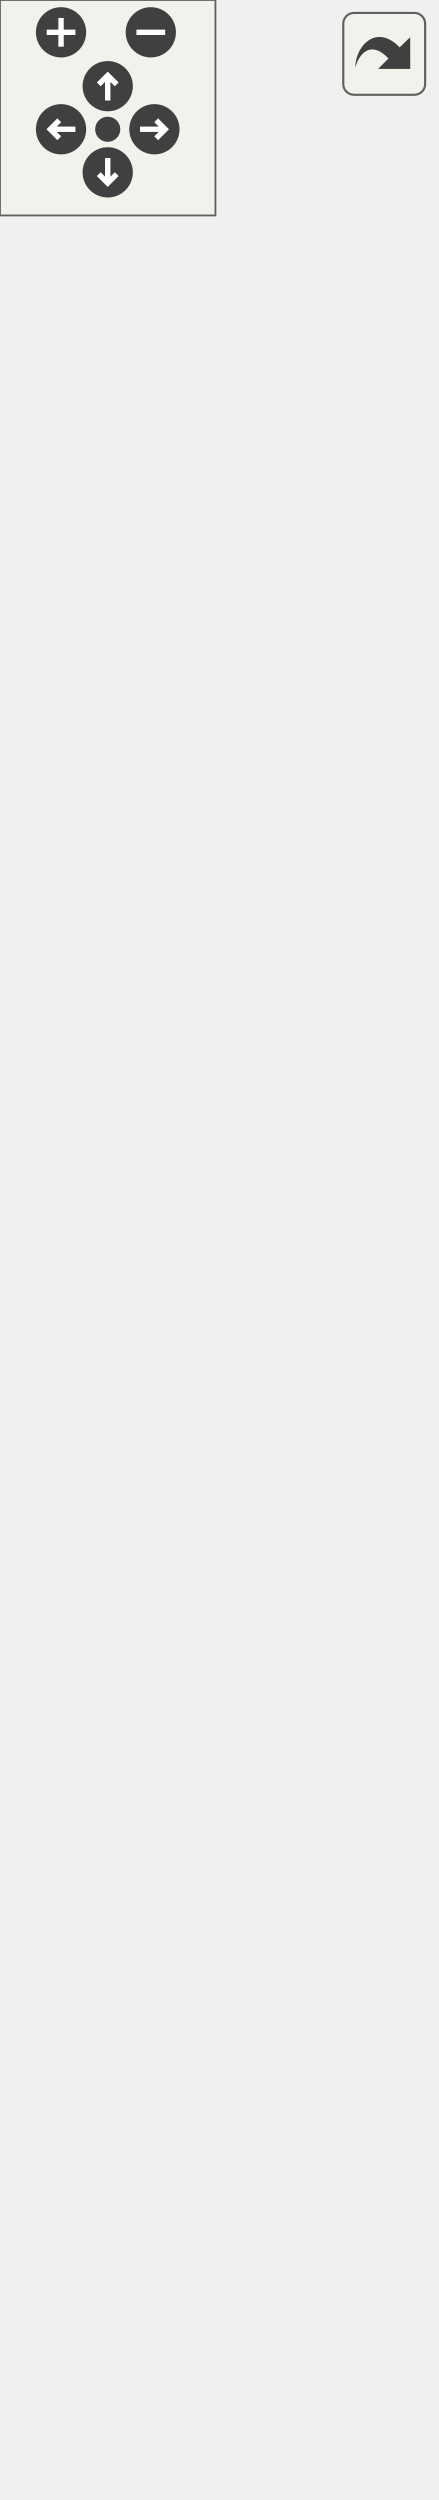
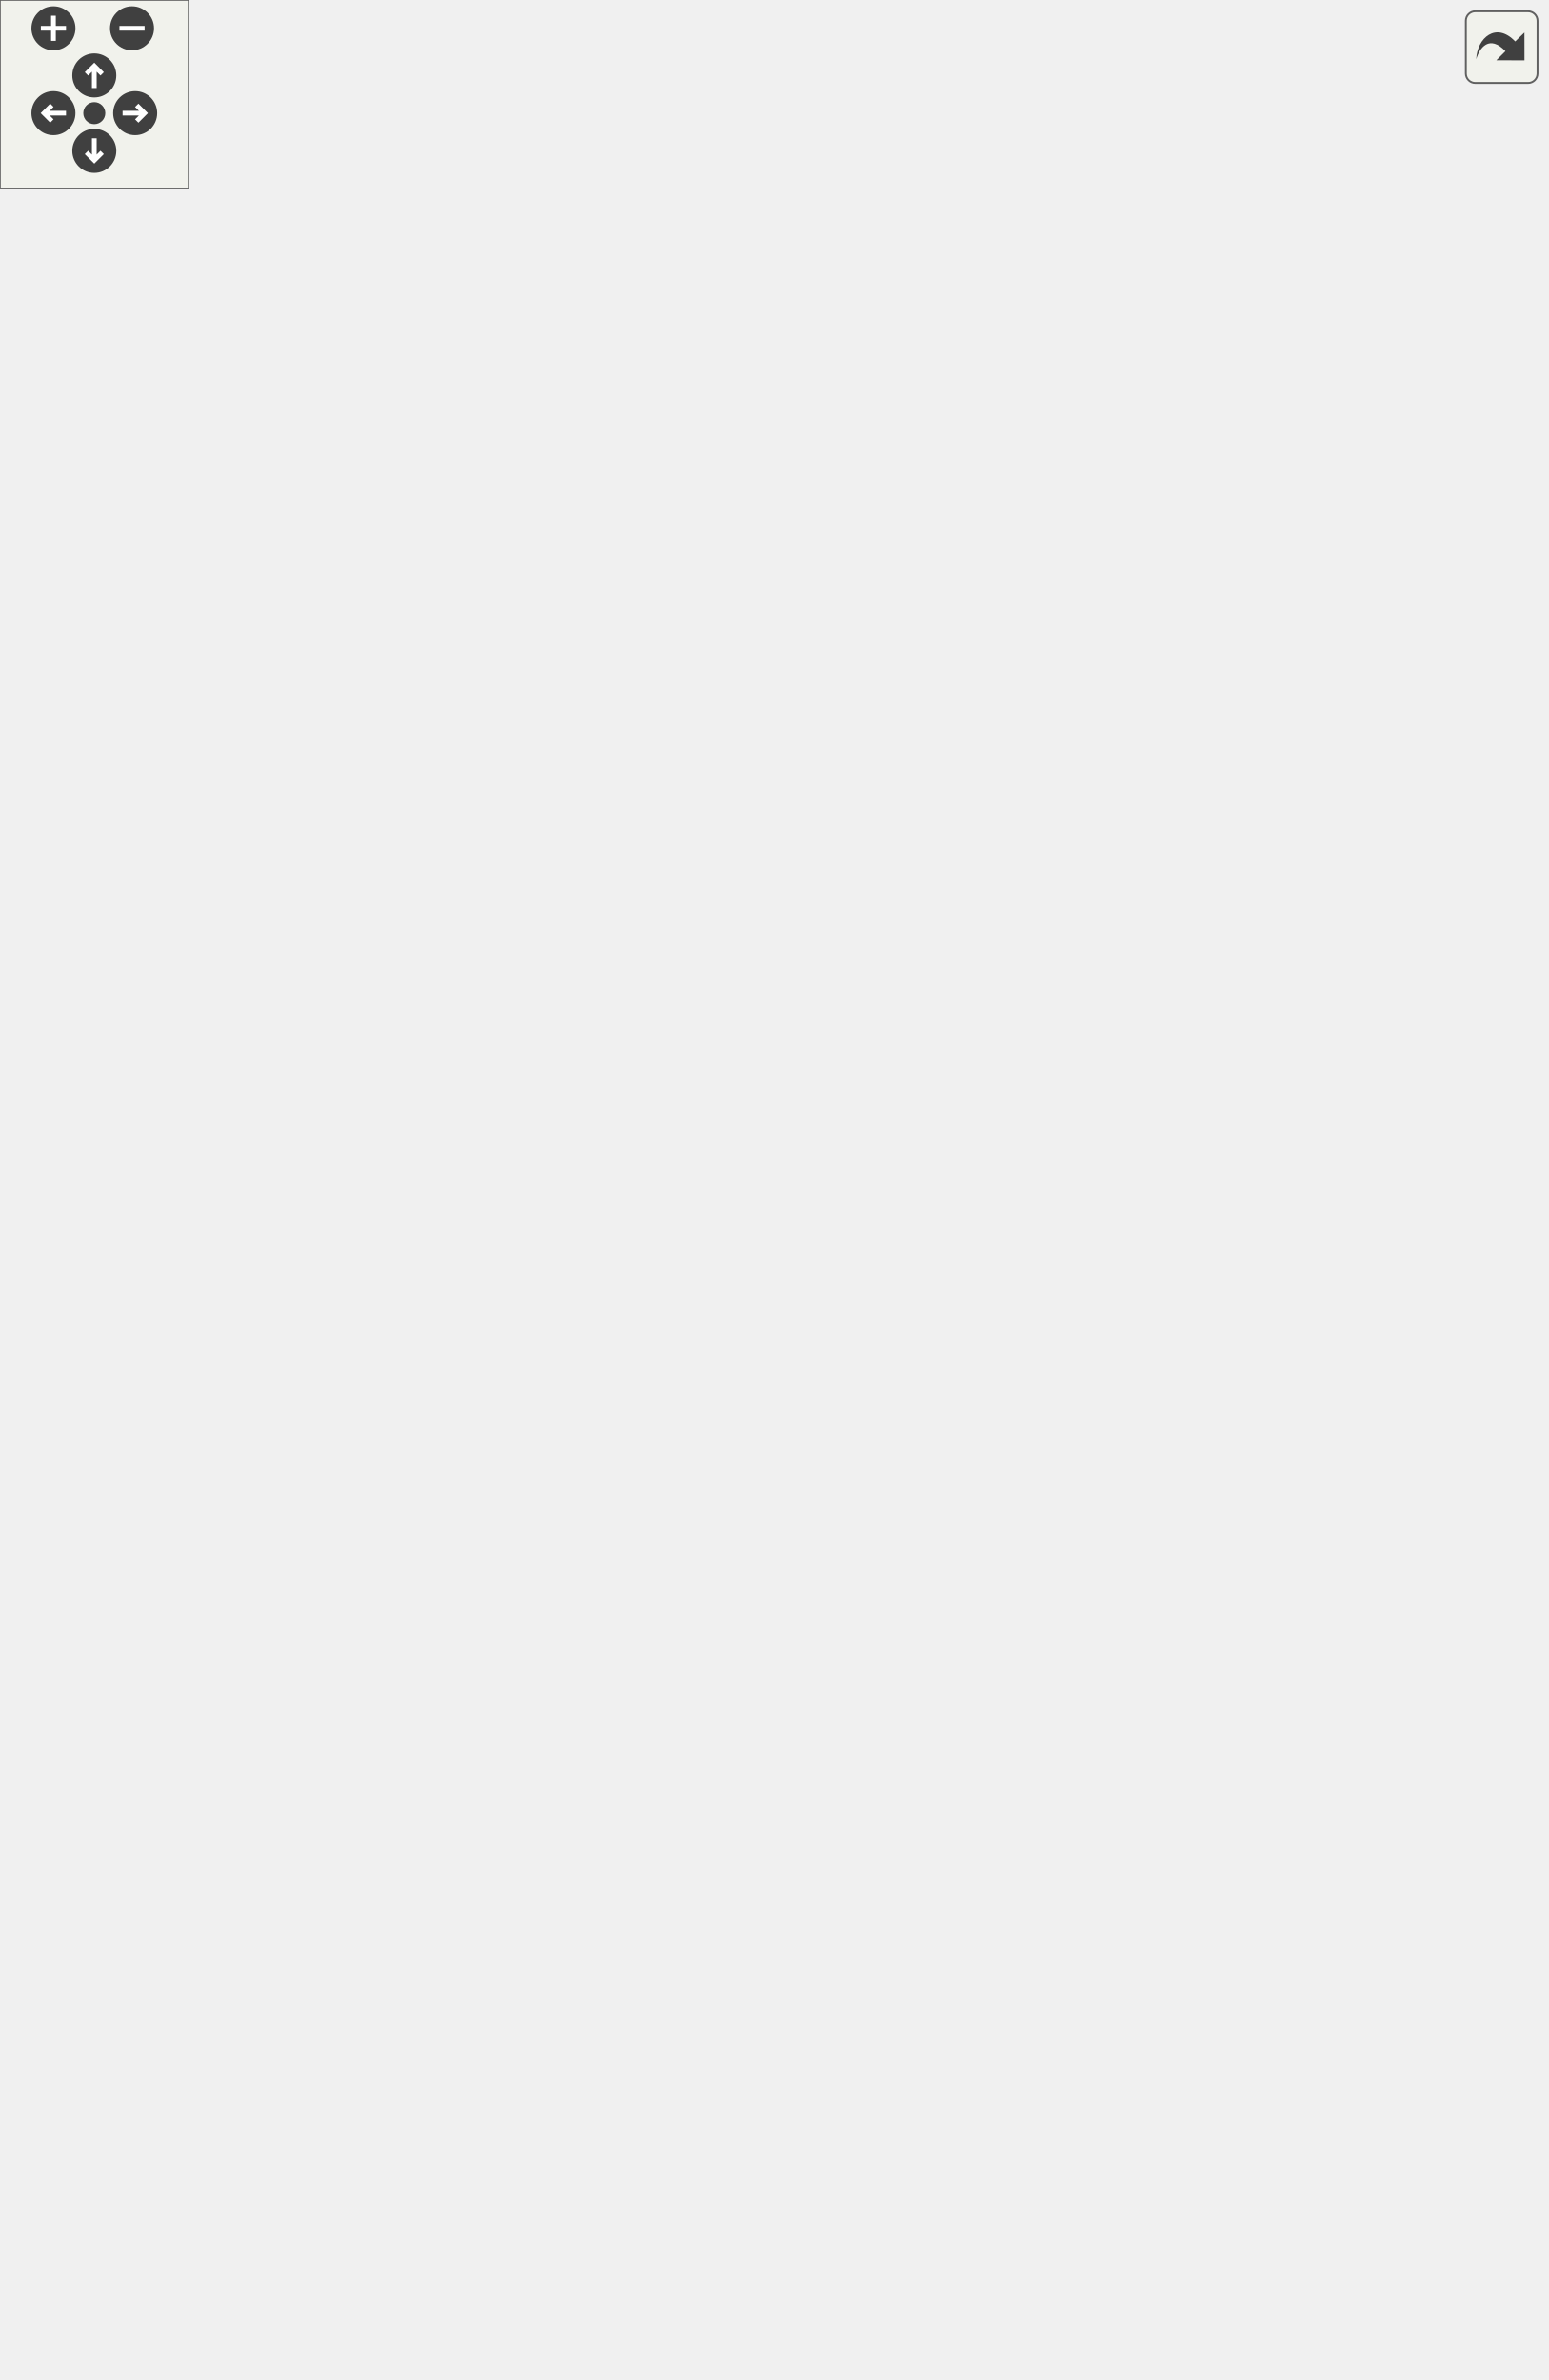
<svg xmlns="http://www.w3.org/2000/svg" xmlns:xlink="http://www.w3.org/1999/xlink" id="main" version="1.1" xml:space="preserve">
  <style type="text/css">
.edge:hover path { stroke: red; }
.edge:hover polygon { stroke: red; fill: red; }
</style>
  <defs>
    <circle id="rim" cx="0" cy="0" r="7" />
    <circle id="rim2" cx="0" cy="0" r="3.5" />
    <g id="zoomPlus">
      <use xlink:href="#rim" fill="#404040">
        <set attributeName="fill" to="#808080" begin="zoomplus.mouseover" end="zoomplus.mouseout" />
      </use>
      <path d="M-4,0h8M0,-4v8" fill="none" stroke="white" stroke-width="1.5" pointer-events="none" />
    </g>
    <g id="zoomMin">
      <use xlink:href="#rim" fill="#404040">
        <set attributeName="fill" to="#808080" begin="zoomminus.mouseover" end="zoomminus.mouseout" />
      </use>
      <path d="M-4,0h8" fill="none" stroke="white" stroke-width="1.5" pointer-events="none" />
    </g>
    <g id="dirArrow">
      <path fill="none" stroke="white" stroke-width="1.5" d="M0,-3.0v7 M-2.5,-0.5L0,-3.0L2.5,-0.5" />
    </g>
    <g id="resetDef">
      <use xlink:href="#rim2" fill="#404040">
        <set attributeName="fill" to="#808080" begin="reset.mouseover" end="reset.mouseout" />
      </use>
    </g>
  </defs>
  <svg id="graph" class="graph">
    <g id="viewport">
      <g id="node1" class="node">
-         <polygon fill="#bfbfbf" stroke="black" points="-7.10543e-15,-0.5 -7.10543e-15,-431.5 121,-431.5 121,-0.5 -7.10543e-15,-0.5" />
-         <text text-anchor="start" x="8" y="-419.5" font-family="Helvetica,sans-Serif" font-size="10.00">qtreports::detail::</text>
-         <text text-anchor="middle" x="60.5" y="-408.5" font-family="Helvetica,sans-Serif" font-size="10.00">Style</text>
-         <polyline fill="none" stroke="black" points="-7.10543e-15,-401.5 121,-401.5 " />
-         <text text-anchor="start" x="8" y="-389.5" font-family="Helvetica,sans-Serif" font-size="10.00">- m_isDefault</text>
-         <text text-anchor="start" x="8" y="-378.5" font-family="Helvetica,sans-Serif" font-size="10.00">- m_isBold</text>
-         <text text-anchor="start" x="8" y="-367.5" font-family="Helvetica,sans-Serif" font-size="10.00">- m_isItalic</text>
-         <text text-anchor="start" x="8" y="-356.5" font-family="Helvetica,sans-Serif" font-size="10.00">- m_isUnderline</text>
-         <text text-anchor="start" x="8" y="-345.5" font-family="Helvetica,sans-Serif" font-size="10.00">- m_isStrikeThrough</text>
-         <text text-anchor="start" x="8" y="-334.5" font-family="Helvetica,sans-Serif" font-size="10.00">- m_fontSize</text>
-         <text text-anchor="start" x="8" y="-323.5" font-family="Helvetica,sans-Serif" font-size="10.00">- m_isPDFEmbedded</text>
-         <text text-anchor="start" x="8" y="-312.5" font-family="Helvetica,sans-Serif" font-size="10.00">- m_fontColor</text>
-         <text text-anchor="start" x="8" y="-301.5" font-family="Helvetica,sans-Serif" font-size="10.00">- m_fontName</text>
-         <text text-anchor="start" x="8" y="-290.5" font-family="Helvetica,sans-Serif" font-size="10.00">- m_pdfFontName</text>
-         <text text-anchor="start" x="8" y="-279.5" font-family="Helvetica,sans-Serif" font-size="10.00">- m_pdfEncoding</text>
-         <polyline fill="none" stroke="black" points="-7.10543e-15,-272.5 121,-272.5 " />
-         <text text-anchor="start" x="8" y="-260.5" font-family="Helvetica,sans-Serif" font-size="10.00">+ Style()</text>
-         <text text-anchor="start" x="8" y="-249.5" font-family="Helvetica,sans-Serif" font-size="10.00">+ ~Style()</text>
-         <text text-anchor="start" x="8" y="-238.5" font-family="Helvetica,sans-Serif" font-size="10.00">+ isDefault()</text>
-         <text text-anchor="start" x="8" y="-227.5" font-family="Helvetica,sans-Serif" font-size="10.00">+ setAsDefault()</text>
-         <text text-anchor="start" x="8" y="-216.5" font-family="Helvetica,sans-Serif" font-size="10.00">+ getFontName()</text>
-         <text text-anchor="start" x="8" y="-205.5" font-family="Helvetica,sans-Serif" font-size="10.00">+ setFontName()</text>
-         <text text-anchor="start" x="8" y="-194.5" font-family="Helvetica,sans-Serif" font-size="10.00">+ getFontSize()</text>
-         <text text-anchor="start" x="8" y="-183.5" font-family="Helvetica,sans-Serif" font-size="10.00">+ setFontSize()</text>
-         <text text-anchor="start" x="8" y="-172.5" font-family="Helvetica,sans-Serif" font-size="10.00">+ getFontColor()</text>
-         <text text-anchor="start" x="8" y="-161.5" font-family="Helvetica,sans-Serif" font-size="10.00">+ setFontColor()</text>
-         <text text-anchor="start" x="8" y="-150.5" font-family="Helvetica,sans-Serif" font-size="10.00">+ isBold()</text>
-         <text text-anchor="start" x="8" y="-139.5" font-family="Helvetica,sans-Serif" font-size="10.00">+ setBold()</text>
-         <text text-anchor="start" x="8" y="-128.5" font-family="Helvetica,sans-Serif" font-size="10.00">+ isItalic()</text>
-         <text text-anchor="start" x="8" y="-117.5" font-family="Helvetica,sans-Serif" font-size="10.00">+ setItalic()</text>
-         <text text-anchor="start" x="8" y="-106.5" font-family="Helvetica,sans-Serif" font-size="10.00">+ isUnderline()</text>
-         <text text-anchor="start" x="8" y="-95.5" font-family="Helvetica,sans-Serif" font-size="10.00">+ setUnderline()</text>
-         <text text-anchor="start" x="8" y="-84.5" font-family="Helvetica,sans-Serif" font-size="10.00">+ isStrikeThrough()</text>
-         <text text-anchor="start" x="8" y="-73.5" font-family="Helvetica,sans-Serif" font-size="10.00">+ setStrikeThrough()</text>
-         <text text-anchor="start" x="8" y="-62.5" font-family="Helvetica,sans-Serif" font-size="10.00">+ getPDFFontName()</text>
-         <text text-anchor="start" x="8" y="-51.5" font-family="Helvetica,sans-Serif" font-size="10.00">+ setPDFFontName()</text>
-         <text text-anchor="start" x="8" y="-40.5" font-family="Helvetica,sans-Serif" font-size="10.00">+ getPDFEncoding()</text>
-         <text text-anchor="start" x="8" y="-29.5" font-family="Helvetica,sans-Serif" font-size="10.00">+ setPDFEncoding()</text>
-         <text text-anchor="start" x="8" y="-18.5" font-family="Helvetica,sans-Serif" font-size="10.00">+ isPDFEmbedded()</text>
-         <text text-anchor="start" x="8" y="-7.5" font-family="Helvetica,sans-Serif" font-size="10.00">+ setPDFEmbedded()</text>
+         <polygon fill="#bfbfbf" stroke="black" points="172.889,-0.5 172.889,-321.5 293.889,-321.5 293.889,-0.5 172.889,-0.5" />
+         <text text-anchor="start" x="180.889" y="-309.5" font-family="Helvetica,sans-Serif" font-size="10.00">qtreports::detail::</text>
+         <text text-anchor="middle" x="233.389" y="-298.5" font-family="Helvetica,sans-Serif" font-size="10.00">Style</text>
+         <polyline fill="none" stroke="black" points="172.889,-291.5 293.889,-291.5 " />
+         <text text-anchor="middle" x="233.389" y="-279.5" font-family="Helvetica,sans-Serif" font-size="10.00"> </text>
+         <polyline fill="none" stroke="black" points="172.889,-272.5 293.889,-272.5 " />
+         <text text-anchor="start" x="180.889" y="-260.5" font-family="Helvetica,sans-Serif" font-size="10.00">+ Style()</text>
+         <text text-anchor="start" x="180.889" y="-249.5" font-family="Helvetica,sans-Serif" font-size="10.00">+ ~Style()</text>
+         <text text-anchor="start" x="180.889" y="-238.5" font-family="Helvetica,sans-Serif" font-size="10.00">+ isDefault()</text>
+         <text text-anchor="start" x="180.889" y="-227.5" font-family="Helvetica,sans-Serif" font-size="10.00">+ setAsDefault()</text>
+         <text text-anchor="start" x="180.889" y="-216.5" font-family="Helvetica,sans-Serif" font-size="10.00">+ getFontName()</text>
+         <text text-anchor="start" x="180.889" y="-205.5" font-family="Helvetica,sans-Serif" font-size="10.00">+ setFontName()</text>
+         <text text-anchor="start" x="180.889" y="-194.5" font-family="Helvetica,sans-Serif" font-size="10.00">+ getFontSize()</text>
+         <text text-anchor="start" x="180.889" y="-183.5" font-family="Helvetica,sans-Serif" font-size="10.00">+ setFontSize()</text>
+         <text text-anchor="start" x="180.889" y="-172.5" font-family="Helvetica,sans-Serif" font-size="10.00">+ getFontColor()</text>
+         <text text-anchor="start" x="180.889" y="-161.5" font-family="Helvetica,sans-Serif" font-size="10.00">+ setFontColor()</text>
+         <text text-anchor="start" x="180.889" y="-150.5" font-family="Helvetica,sans-Serif" font-size="10.00">+ isBold()</text>
+         <text text-anchor="start" x="180.889" y="-139.5" font-family="Helvetica,sans-Serif" font-size="10.00">+ setBold()</text>
+         <text text-anchor="start" x="180.889" y="-128.5" font-family="Helvetica,sans-Serif" font-size="10.00">+ isItalic()</text>
+         <text text-anchor="start" x="180.889" y="-117.5" font-family="Helvetica,sans-Serif" font-size="10.00">+ setItalic()</text>
+         <text text-anchor="start" x="180.889" y="-106.5" font-family="Helvetica,sans-Serif" font-size="10.00">+ isUnderline()</text>
+         <text text-anchor="start" x="180.889" y="-95.5" font-family="Helvetica,sans-Serif" font-size="10.00">+ setUnderline()</text>
+         <text text-anchor="start" x="180.889" y="-84.5" font-family="Helvetica,sans-Serif" font-size="10.00">+ isStrikeThrough()</text>
+         <text text-anchor="start" x="180.889" y="-73.5" font-family="Helvetica,sans-Serif" font-size="10.00">+ setStrikeThrough()</text>
+         <text text-anchor="start" x="180.889" y="-62.5" font-family="Helvetica,sans-Serif" font-size="10.00">+ getPDFFontName()</text>
+         <text text-anchor="start" x="180.889" y="-51.5" font-family="Helvetica,sans-Serif" font-size="10.00">+ setPDFFontName()</text>
+         <text text-anchor="start" x="180.889" y="-40.5" font-family="Helvetica,sans-Serif" font-size="10.00">+ getPDFEncoding()</text>
+         <text text-anchor="start" x="180.889" y="-29.5" font-family="Helvetica,sans-Serif" font-size="10.00">+ setPDFEncoding()</text>
+         <text text-anchor="start" x="180.889" y="-18.5" font-family="Helvetica,sans-Serif" font-size="10.00">+ isPDFEmbedded()</text>
+         <text text-anchor="start" x="180.889" y="-7.5" font-family="Helvetica,sans-Serif" font-size="10.00">+ setPDFEmbedded()</text>
      </g>
      <g id="node2" class="node">
        <g id="a_node2">
          <a xlink:href="classqtreports_1_1detail_1_1_object.html" target="_top" xlink:title="Базовый класс для любого тэга ">
-             <polygon fill="none" stroke="black" points="11,-468.5 11,-635.5 110,-635.5 110,-468.5 11,-468.5" />
-             <text text-anchor="start" x="19" y="-623.5" font-family="Helvetica,sans-Serif" font-size="10.00">qtreports::detail::</text>
-             <text text-anchor="middle" x="60.5" y="-612.5" font-family="Helvetica,sans-Serif" font-size="10.00">Object</text>
-             <polyline fill="none" stroke="black" points="11,-605.5 110,-605.5 " />
-             <text text-anchor="start" x="19" y="-593.5" font-family="Helvetica,sans-Serif" font-size="10.00"># m_name</text>
-             <text text-anchor="start" x="19" y="-582.5" font-family="Helvetica,sans-Serif" font-size="10.00"># m_tagName</text>
-             <text text-anchor="start" x="19" y="-571.5" font-family="Helvetica,sans-Serif" font-size="10.00"># m_lastError</text>
-             <polyline fill="none" stroke="black" points="11,-564.5 110,-564.5 " />
-             <text text-anchor="start" x="19" y="-552.5" font-family="Helvetica,sans-Serif" font-size="10.00">+ Object()</text>
-             <text text-anchor="start" x="19" y="-541.5" font-family="Helvetica,sans-Serif" font-size="10.00">+ Object()</text>
-             <text text-anchor="start" x="19" y="-530.5" font-family="Helvetica,sans-Serif" font-size="10.00">+ ~Object()</text>
-             <text text-anchor="start" x="19" y="-519.5" font-family="Helvetica,sans-Serif" font-size="10.00">+ setName()</text>
-             <text text-anchor="start" x="19" y="-508.5" font-family="Helvetica,sans-Serif" font-size="10.00">+ getName()</text>
-             <text text-anchor="start" x="19" y="-497.5" font-family="Helvetica,sans-Serif" font-size="10.00">+ setTagName()</text>
-             <text text-anchor="start" x="19" y="-486.5" font-family="Helvetica,sans-Serif" font-size="10.00">+ getTagName()</text>
-             <text text-anchor="start" x="19" y="-475.5" font-family="Helvetica,sans-Serif" font-size="10.00">+ getLastError()</text>
+             <polygon fill="none" stroke="black" points="107.889,-424.5 107.889,-569.5 206.889,-569.5 206.889,-424.5 107.889,-424.5" />
+             <text text-anchor="start" x="115.889" y="-557.5" font-family="Helvetica,sans-Serif" font-size="10.00">qtreports::detail::</text>
+             <text text-anchor="middle" x="157.389" y="-546.5" font-family="Helvetica,sans-Serif" font-size="10.00">Object</text>
+             <polyline fill="none" stroke="black" points="107.889,-539.5 206.889,-539.5 " />
+             <text text-anchor="middle" x="157.389" y="-527.5" font-family="Helvetica,sans-Serif" font-size="10.00"> </text>
+             <polyline fill="none" stroke="black" points="107.889,-520.5 206.889,-520.5 " />
+             <text text-anchor="start" x="115.889" y="-508.5" font-family="Helvetica,sans-Serif" font-size="10.00">+ Object()</text>
+             <text text-anchor="start" x="115.889" y="-497.5" font-family="Helvetica,sans-Serif" font-size="10.00">+ Object()</text>
+             <text text-anchor="start" x="115.889" y="-486.5" font-family="Helvetica,sans-Serif" font-size="10.00">+ ~Object()</text>
+             <text text-anchor="start" x="115.889" y="-475.5" font-family="Helvetica,sans-Serif" font-size="10.00">+ setName()</text>
+             <text text-anchor="start" x="115.889" y="-464.5" font-family="Helvetica,sans-Serif" font-size="10.00">+ getName()</text>
+             <text text-anchor="start" x="115.889" y="-453.5" font-family="Helvetica,sans-Serif" font-size="10.00">+ setTagName()</text>
+             <text text-anchor="start" x="115.889" y="-442.5" font-family="Helvetica,sans-Serif" font-size="10.00">+ getTagName()</text>
+             <text text-anchor="start" x="115.889" y="-431.5" font-family="Helvetica,sans-Serif" font-size="10.00">+ getLastError()</text>
          </a>
        </g>
      </g>
      <g id="edge1" class="edge">
-         <path fill="none" stroke="midnightblue" d="M60.5,-458.21C60.5,-449.687 60.5,-440.84 60.5,-431.789" />
-         <polygon fill="none" stroke="midnightblue" points="57,-458.438 60.5,-468.438 64,-458.438 57,-458.438" />
+         <path fill="none" stroke="midnightblue" d="M175.912,-414.596C182.31,-386.477 189.718,-353.922 197.043,-321.727" />
+         <polygon fill="none" stroke="midnightblue" points="172.498,-413.821 173.692,-424.349 179.324,-415.374 172.498,-413.821" />
+       </g>
+       <g id="node3" class="node">
+         <polygon fill="none" stroke="#bfbfbf" points="23.889,-639.5 23.889,-696.5 76.888,-696.5 76.888,-639.5 23.889,-639.5" />
+         <text text-anchor="middle" x="50.389" y="-684.5" font-family="Helvetica,sans-Serif" font-size="10.00">QString</text>
+         <polyline fill="none" stroke="#bfbfbf" points="23.889,-677.5 76.888,-677.5 " />
+         <text text-anchor="middle" x="50.389" y="-665.5" font-family="Helvetica,sans-Serif" font-size="10.00"> </text>
+         <polyline fill="none" stroke="#bfbfbf" points="23.889,-658.5 76.888,-658.5 " />
+         <text text-anchor="middle" x="50.389" y="-646.5" font-family="Helvetica,sans-Serif" font-size="10.00"> </text>
+       </g>
+       <g id="edge4" class="edge">
+         <path fill="none" stroke="#404040" d="M36.737,-639.349C28.145,-620.356 17.863,-594.284 13.389,-570 1.631,-506.185 -8.815,-484.972 13.389,-424 43.216,-342.094 111.148,-267.992 163.692,-219.664" />
+         <polygon fill="none" stroke="#404040" points="163.759,-219.603 165.515,-212.609 172.646,-211.539 170.891,-218.533 163.759,-219.603" />
+         <text text-anchor="middle" x="55.889" y="-505.5" font-family="Helvetica,sans-Serif" font-size="10.00"> -m_fontName</text>
+         <text text-anchor="middle" x="55.889" y="-494.5" font-family="Helvetica,sans-Serif" font-size="10.00">-m_pdfEncoding</text>
+         <text text-anchor="middle" x="55.889" y="-483.5" font-family="Helvetica,sans-Serif" font-size="10.00">-m_pdfFontName</text>
+       </g>
+       <g id="edge2" class="edge">
+         <path fill="none" stroke="#404040" d="M67.818,-639.471C78.196,-623.08 91.963,-601.336 105.583,-579.823" />
+         <polygon fill="none" stroke="#404040" points="105.61,-579.78 105.44,-572.571 112.03,-569.642 112.2,-576.851 105.61,-579.78" />
+         <text text-anchor="middle" x="134.389" y="-613" font-family="Helvetica,sans-Serif" font-size="10.00"> #m_tagName</text>
+         <text text-anchor="middle" x="134.389" y="-602" font-family="Helvetica,sans-Serif" font-size="10.00">#m_name</text>
+         <text text-anchor="middle" x="134.389" y="-591" font-family="Helvetica,sans-Serif" font-size="10.00">#m_lastError</text>
+       </g>
+       <g id="node4" class="node">
+         <polygon fill="none" stroke="#bfbfbf" points="224.889,-468.5 224.889,-525.5 273.889,-525.5 273.889,-468.5 224.889,-468.5" />
+         <text text-anchor="middle" x="249.389" y="-513.5" font-family="Helvetica,sans-Serif" font-size="10.00">QColor</text>
+         <polyline fill="none" stroke="#bfbfbf" points="224.889,-506.5 273.889,-506.5 " />
+         <text text-anchor="middle" x="249.389" y="-494.5" font-family="Helvetica,sans-Serif" font-size="10.00"> </text>
+         <polyline fill="none" stroke="#bfbfbf" points="224.889,-487.5 273.889,-487.5 " />
+         <text text-anchor="middle" x="249.389" y="-475.5" font-family="Helvetica,sans-Serif" font-size="10.00"> </text>
+       </g>
+       <g id="edge3" class="edge">
+         <path fill="none" stroke="#404040" d="M243.561,-468.174C240.148,-450.465 236.169,-426.993 234.389,-406 232.413,-382.71 231.242,-358.124 230.622,-333.883" />
+         <polygon fill="none" stroke="#404040" points="230.616,-333.631 226.486,-327.72 230.353,-321.634 234.484,-327.544 230.616,-333.631" />
+         <text text-anchor="middle" x="267.389" y="-370.5" font-family="Helvetica,sans-Serif" font-size="10.00"> -m_fontColor</text>
+       </g>
+       <g id="node5" class="node">
+         <polygon fill="none" stroke="#bfbfbf" points="307.889,-468.5 307.889,-525.5 336.889,-525.5 336.889,-468.5 307.889,-468.5" />
+         <text text-anchor="middle" x="322.389" y="-513.5" font-family="Helvetica,sans-Serif" font-size="10.00">int</text>
+         <polyline fill="none" stroke="#bfbfbf" points="307.889,-506.5 336.889,-506.5 " />
+         <text text-anchor="middle" x="322.389" y="-494.5" font-family="Helvetica,sans-Serif" font-size="10.00"> </text>
+         <polyline fill="none" stroke="#bfbfbf" points="307.889,-487.5 336.889,-487.5 " />
+         <text text-anchor="middle" x="322.389" y="-475.5" font-family="Helvetica,sans-Serif" font-size="10.00"> </text>
+       </g>
+       <g id="edge5" class="edge">
+         <path fill="none" stroke="#404040" d="M320.334,-468.309C317.574,-436.841 311.658,-384.124 300.389,-340 299.408,-336.161 298.372,-332.291 297.288,-328.4" />
+         <polygon fill="none" stroke="#404040" points="297.233,-328.21 291.724,-323.557 293.901,-316.682 299.41,-321.335 297.233,-328.21" />
+         <text text-anchor="middle" x="343.889" y="-370.5" font-family="Helvetica,sans-Serif" font-size="10.00"> -m_fontSize</text>
+       </g>
+       <g id="node6" class="node">
+         <polygon fill="none" stroke="#bfbfbf" points="387.889,-468.5 387.889,-525.5 424.889,-525.5 424.889,-468.5 387.889,-468.5" />
+         <text text-anchor="middle" x="406.389" y="-513.5" font-family="Helvetica,sans-Serif" font-size="10.00">bool</text>
+         <polyline fill="none" stroke="#bfbfbf" points="387.889,-506.5 424.889,-506.5 " />
+         <text text-anchor="middle" x="406.389" y="-494.5" font-family="Helvetica,sans-Serif" font-size="10.00"> </text>
+         <polyline fill="none" stroke="#bfbfbf" points="387.889,-487.5 424.889,-487.5 " />
+         <text text-anchor="middle" x="406.389" y="-475.5" font-family="Helvetica,sans-Serif" font-size="10.00"> </text>
+       </g>
+       <g id="edge6" class="edge">
+         <path fill="none" stroke="#404040" d="M405.577,-468.264C403.713,-436.064 397.684,-382.007 378.389,-340 359.839,-299.617 329.943,-260.646 302.103,-229.517" />
+         <polygon fill="none" stroke="#404040" points="302.006,-229.411 295.01,-227.664 293.931,-220.534 300.928,-222.281 302.006,-229.411" />
+         <text text-anchor="middle" x="446.889" y="-398" font-family="Helvetica,sans-Serif" font-size="10.00"> -m_isUnderline</text>
+         <text text-anchor="middle" x="446.889" y="-387" font-family="Helvetica,sans-Serif" font-size="10.00">-m_isItalic</text>
+         <text text-anchor="middle" x="446.889" y="-376" font-family="Helvetica,sans-Serif" font-size="10.00">-m_isBold</text>
+         <text text-anchor="middle" x="446.889" y="-365" font-family="Helvetica,sans-Serif" font-size="10.00">-m_isDefault</text>
+         <text text-anchor="middle" x="446.889" y="-354" font-family="Helvetica,sans-Serif" font-size="10.00">-m_isPDFEmbedded</text>
+         <text text-anchor="middle" x="446.889" y="-343" font-family="Helvetica,sans-Serif" font-size="10.00">-m_isStrikeThrough</text>
      </g>
    </g>
  </svg>
  <g id="navigator" transform="translate(0 0)" fill="#404254">
    <rect fill="#f2f5e9" fill-opacity="0.5" stroke="#606060" stroke-width=".5" x="0" y="0" width="60" height="60" />
    <use id="zoomplus" xlink:href="#zoomPlus" x="17" y="9" />
    <use id="zoomminus" xlink:href="#zoomMin" x="42" y="9" />
    <use id="reset" xlink:href="#resetDef" x="30" y="36" />
    <g id="arrowUp" xlink:href="#dirArrow" transform="translate(30 24)">
      <use xlink:href="#rim" fill="#404040">
        <set attributeName="fill" to="#808080" begin="arrowUp.mouseover" end="arrowUp.mouseout" />
      </use>
      <path fill="none" stroke="white" stroke-width="1.5" d="M0,-3.0v7 M-2.5,-0.5L0,-3.0L2.5,-0.5" />
    </g>
    <g id="arrowRight" xlink:href="#dirArrow" transform="rotate(90) translate(36 -43)">
      <use xlink:href="#rim" fill="#404040">
        <set attributeName="fill" to="#808080" begin="arrowRight.mouseover" end="arrowRight.mouseout" />
      </use>
      <path fill="none" stroke="white" stroke-width="1.5" d="M0,-3.0v7 M-2.5,-0.5L0,-3.0L2.5,-0.5" />
    </g>
    <g id="arrowDown" xlink:href="#dirArrow" transform="rotate(180) translate(-30 -48)">
      <use xlink:href="#rim" fill="#404040">
        <set attributeName="fill" to="#808080" begin="arrowDown.mouseover" end="arrowDown.mouseout" />
      </use>
      <path fill="none" stroke="white" stroke-width="1.5" d="M0,-3.0v7 M-2.5,-0.5L0,-3.0L2.5,-0.5" />
    </g>
    <g id="arrowLeft" xlink:href="#dirArrow" transform="rotate(270) translate(-36 17)">
      <use xlink:href="#rim" fill="#404040">
        <set attributeName="fill" to="#808080" begin="arrowLeft.mouseover" end="arrowLeft.mouseout" />
      </use>
      <path fill="none" stroke="white" stroke-width="1.5" d="M0,-3.0v7 M-2.5,-0.5L0,-3.0L2.5,-0.5" />
    </g>
  </g>
  <svg viewBox="0 0 15 15" width="100%" height="30px" preserveAspectRatio="xMaxYMin meet">
    <g id="arrow_out" transform="scale(0.3 0.3)">
      <a xlink:href="classqtreports_1_1detail_1_1_style__coll__graph_org.svg" target="_base">
        <rect id="button" ry="5" rx="5" y="6" x="6" height="38" width="38" fill="#f2f5e9" fill-opacity="0.5" stroke="#606060" stroke-width="1.0" />
        <path id="arrow" d="M 11.5,31.437 C 11.94,20.098 22.043,11.323 32.159,21.979 L 37.069,17.246 C 37.069,17.246 37.088,32 37.088,32 L 22.16,31.978 C 22.16,31.978 26.998,27.14 26.998,27.14 C 18.529,18.264 13.292,25.23 11.5,31.437 z" style="fill:#404040;" />
      </a>
    </g>
  </svg>
</svg>
